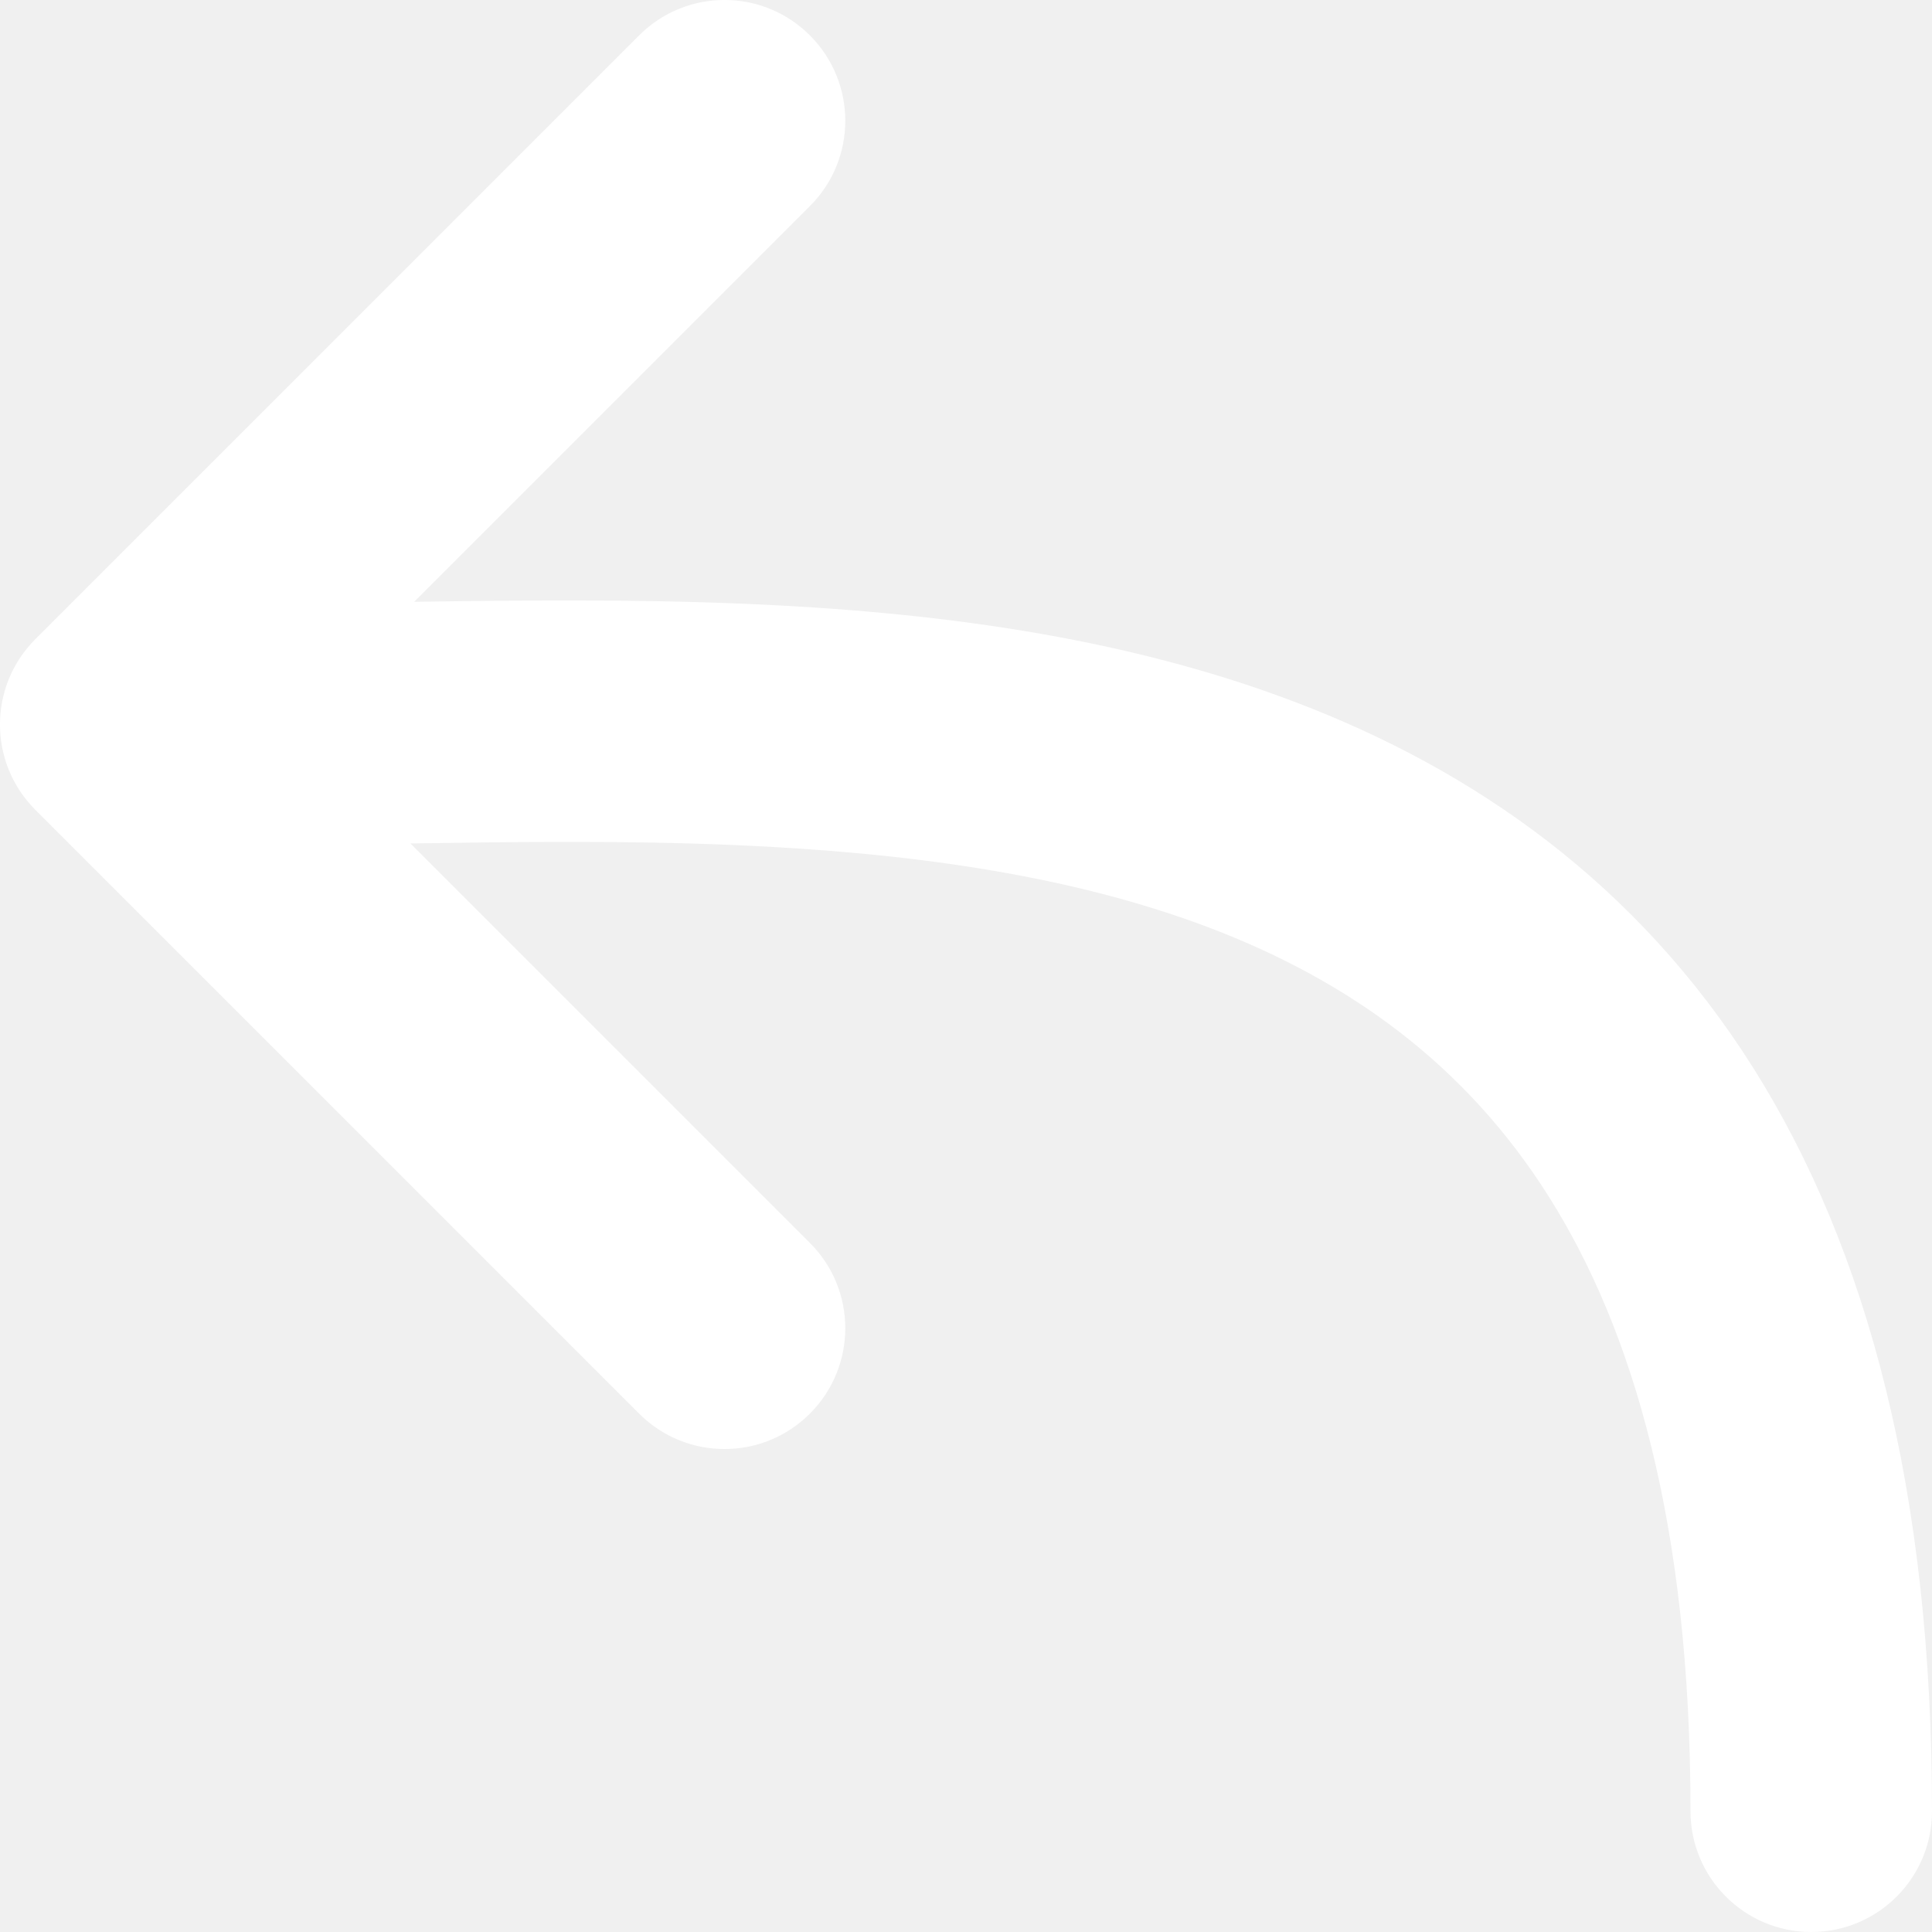
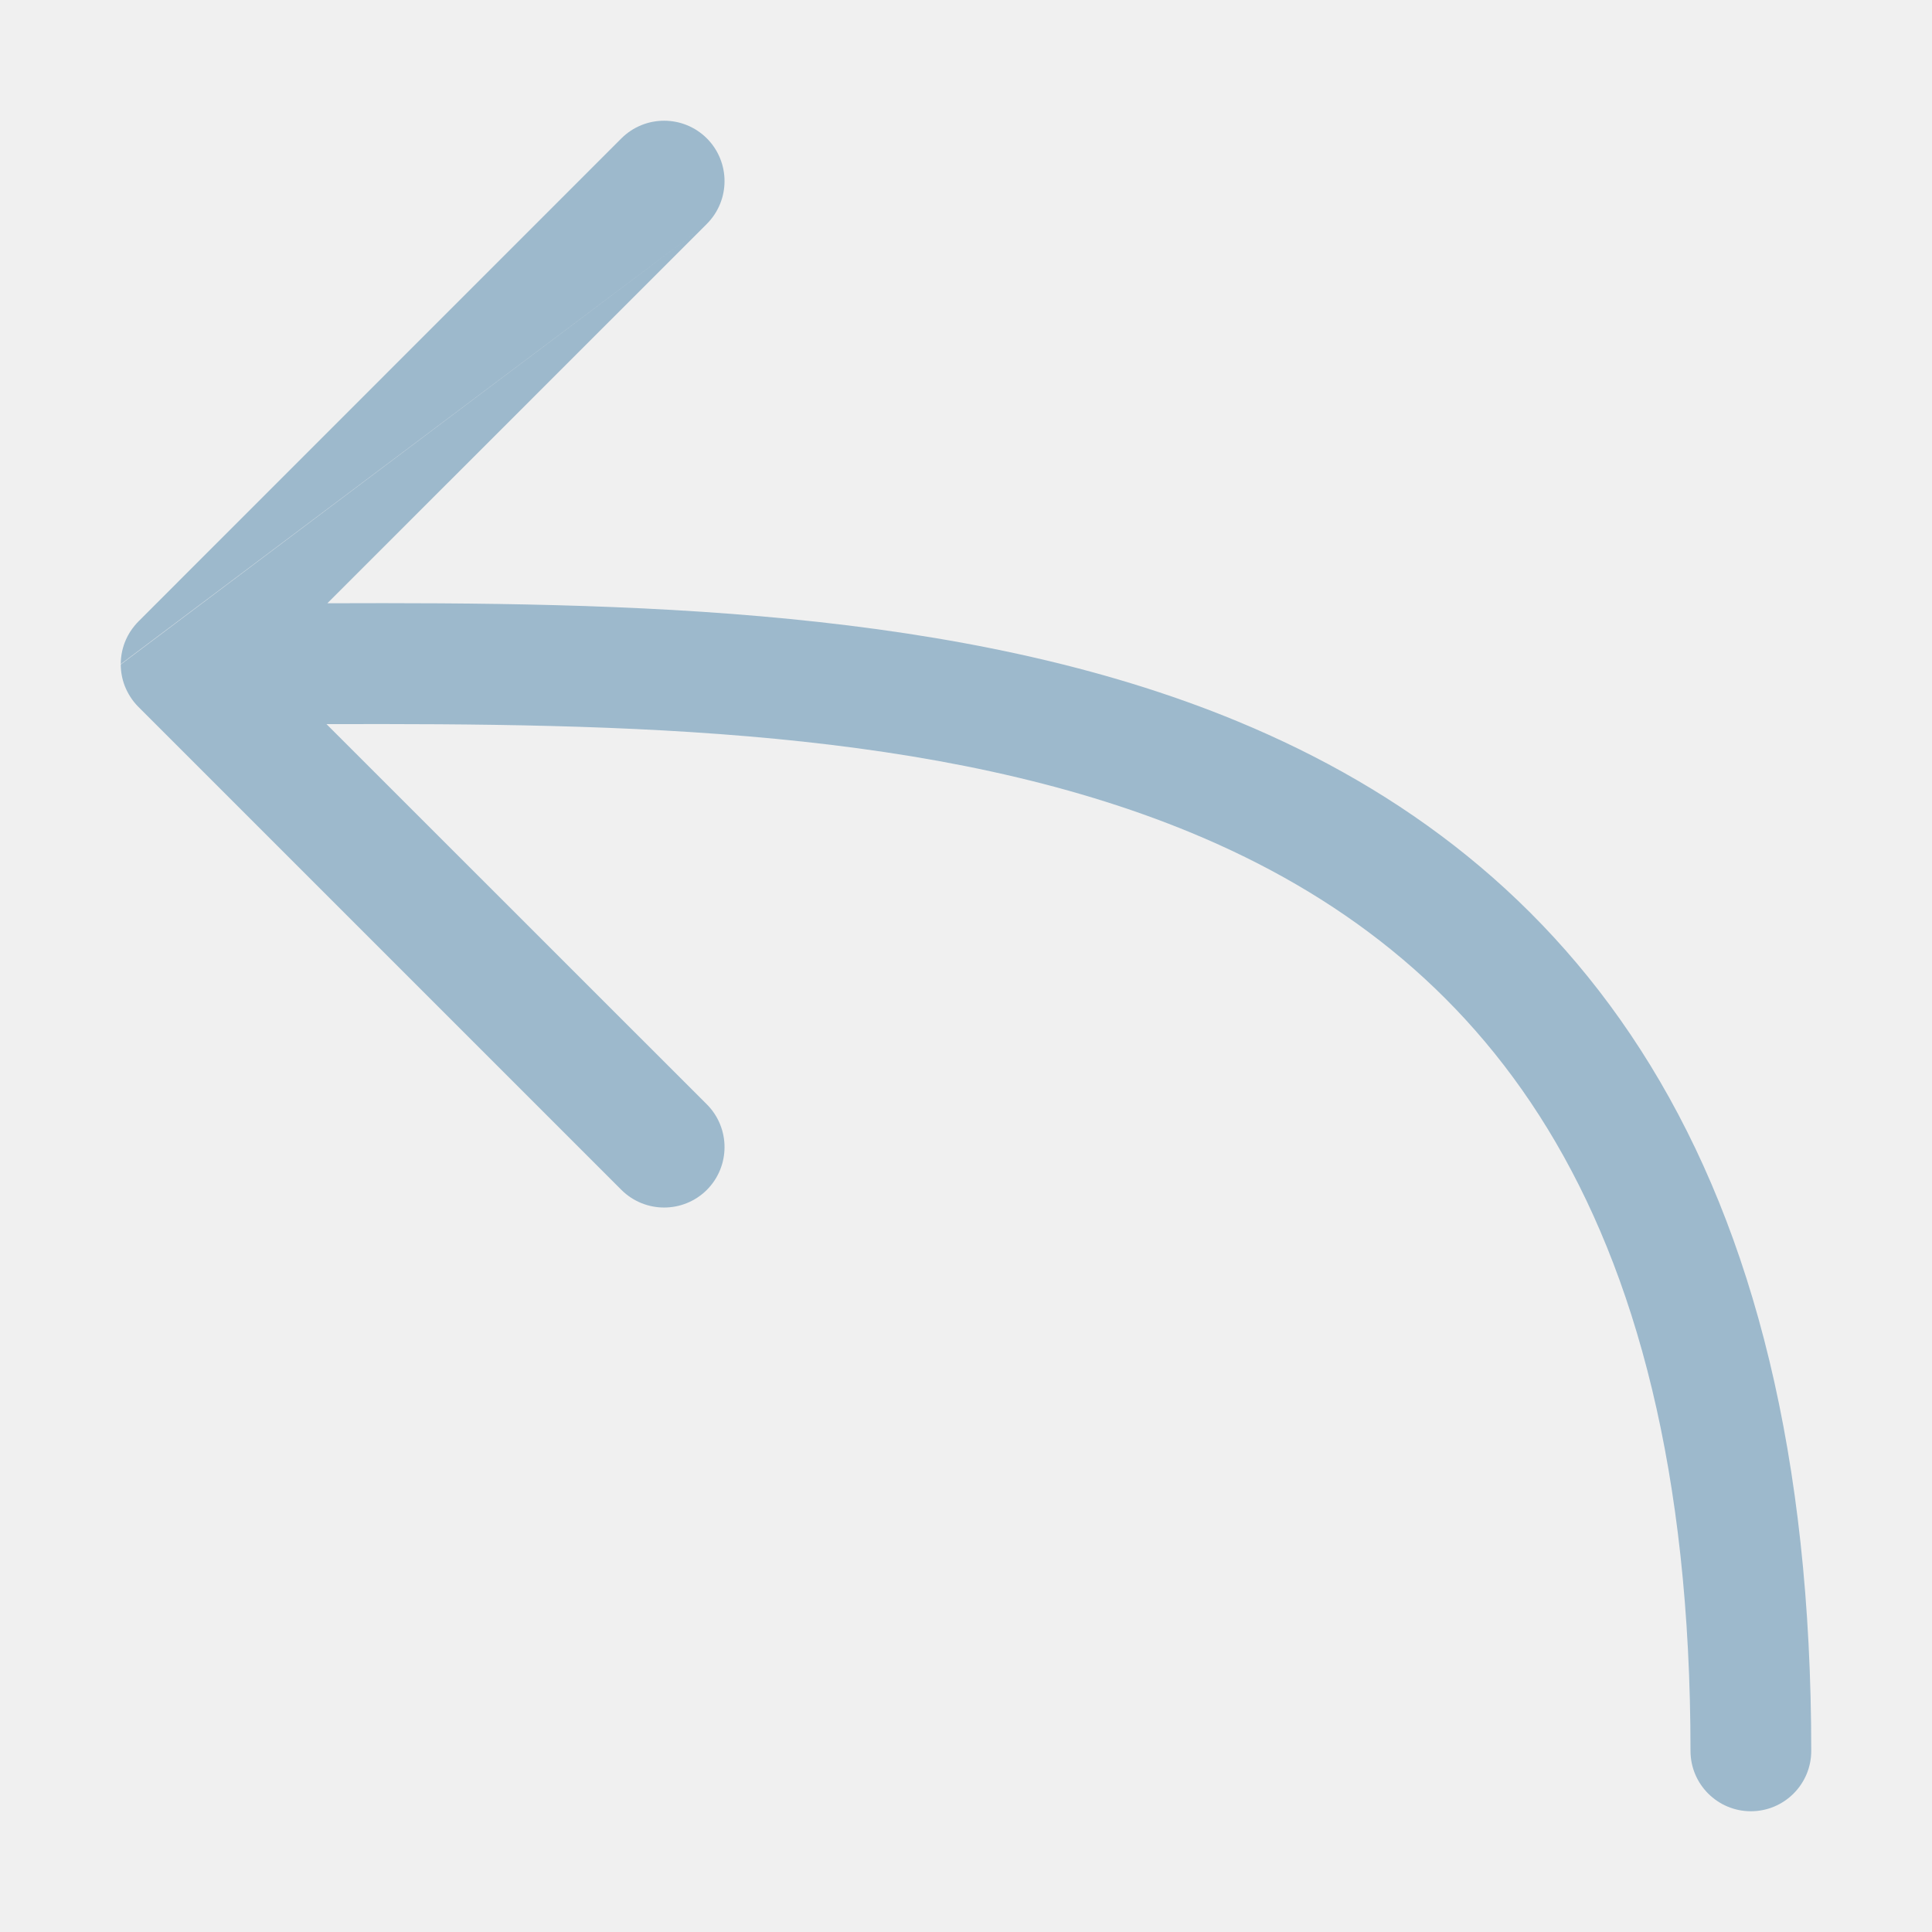
<svg xmlns="http://www.w3.org/2000/svg" width="16" height="16" viewBox="0 0 16 16" fill="none">
-   <path fill-rule="evenodd" clip-rule="evenodd" d="M6.707 1.707C7.098 1.317 7.098 0.683 6.707 0.293C6.317 -0.098 5.683 -0.098 5.293 0.293L0.293 5.293C-0.098 5.683 -0.098 6.317 0.293 6.707L5.293 11.707C5.683 12.098 6.317 12.098 6.707 11.707C7.098 11.317 7.098 10.683 6.707 10.293L3.399 6.985C4.274 6.972 5.171 6.959 6.098 6.999C7.505 7.06 8.851 7.24 10.019 7.684C11.168 8.122 12.134 8.812 12.826 9.909C13.526 11.017 14 12.629 14 15C14 15.552 14.448 16 15 16C15.552 16 16 15.552 16 15C16 12.371 15.474 10.358 14.518 8.841C13.553 7.313 12.207 6.378 10.731 5.816C9.274 5.26 7.682 5.065 6.184 5.001C5.251 4.961 4.302 4.971 3.43 4.984L6.707 1.707Z" fill="white" />
+   <path fill-rule="evenodd" clip-rule="evenodd" d="M5.854 1.854C6.049 1.658 6.049 1.342 5.854 1.146C5.658 0.951 5.342 0.951 5.146 1.146L1.15 5.143C1.138 5.155 1.127 5.167 1.117 5.179C1.087 5.215 1.062 5.254 1.044 5.295C1.016 5.357 1 5.427 1 5.5M1 5.503C1 5.565 1.012 5.625 1.033 5.68C1.058 5.743 1.095 5.803 1.146 5.854L5.146 9.854C5.342 10.049 5.658 10.049 5.854 9.854C6.049 9.658 6.049 9.342 5.854 9.146L2.704 5.997C5.169 5.99 7.77 6.028 9.871 6.899C11.072 7.397 12.091 8.163 12.816 9.347C13.544 10.536 14 12.189 14 14.5C14 14.776 14.224 15 14.5 15C14.776 15 15 14.776 15 14.5C15 12.061 14.519 10.213 13.669 8.825C12.815 7.431 11.615 6.54 10.254 5.976C7.964 5.026 5.164 4.987 2.711 4.996L5.854 1.854" fill="#9DB9CC" />
</svg>
